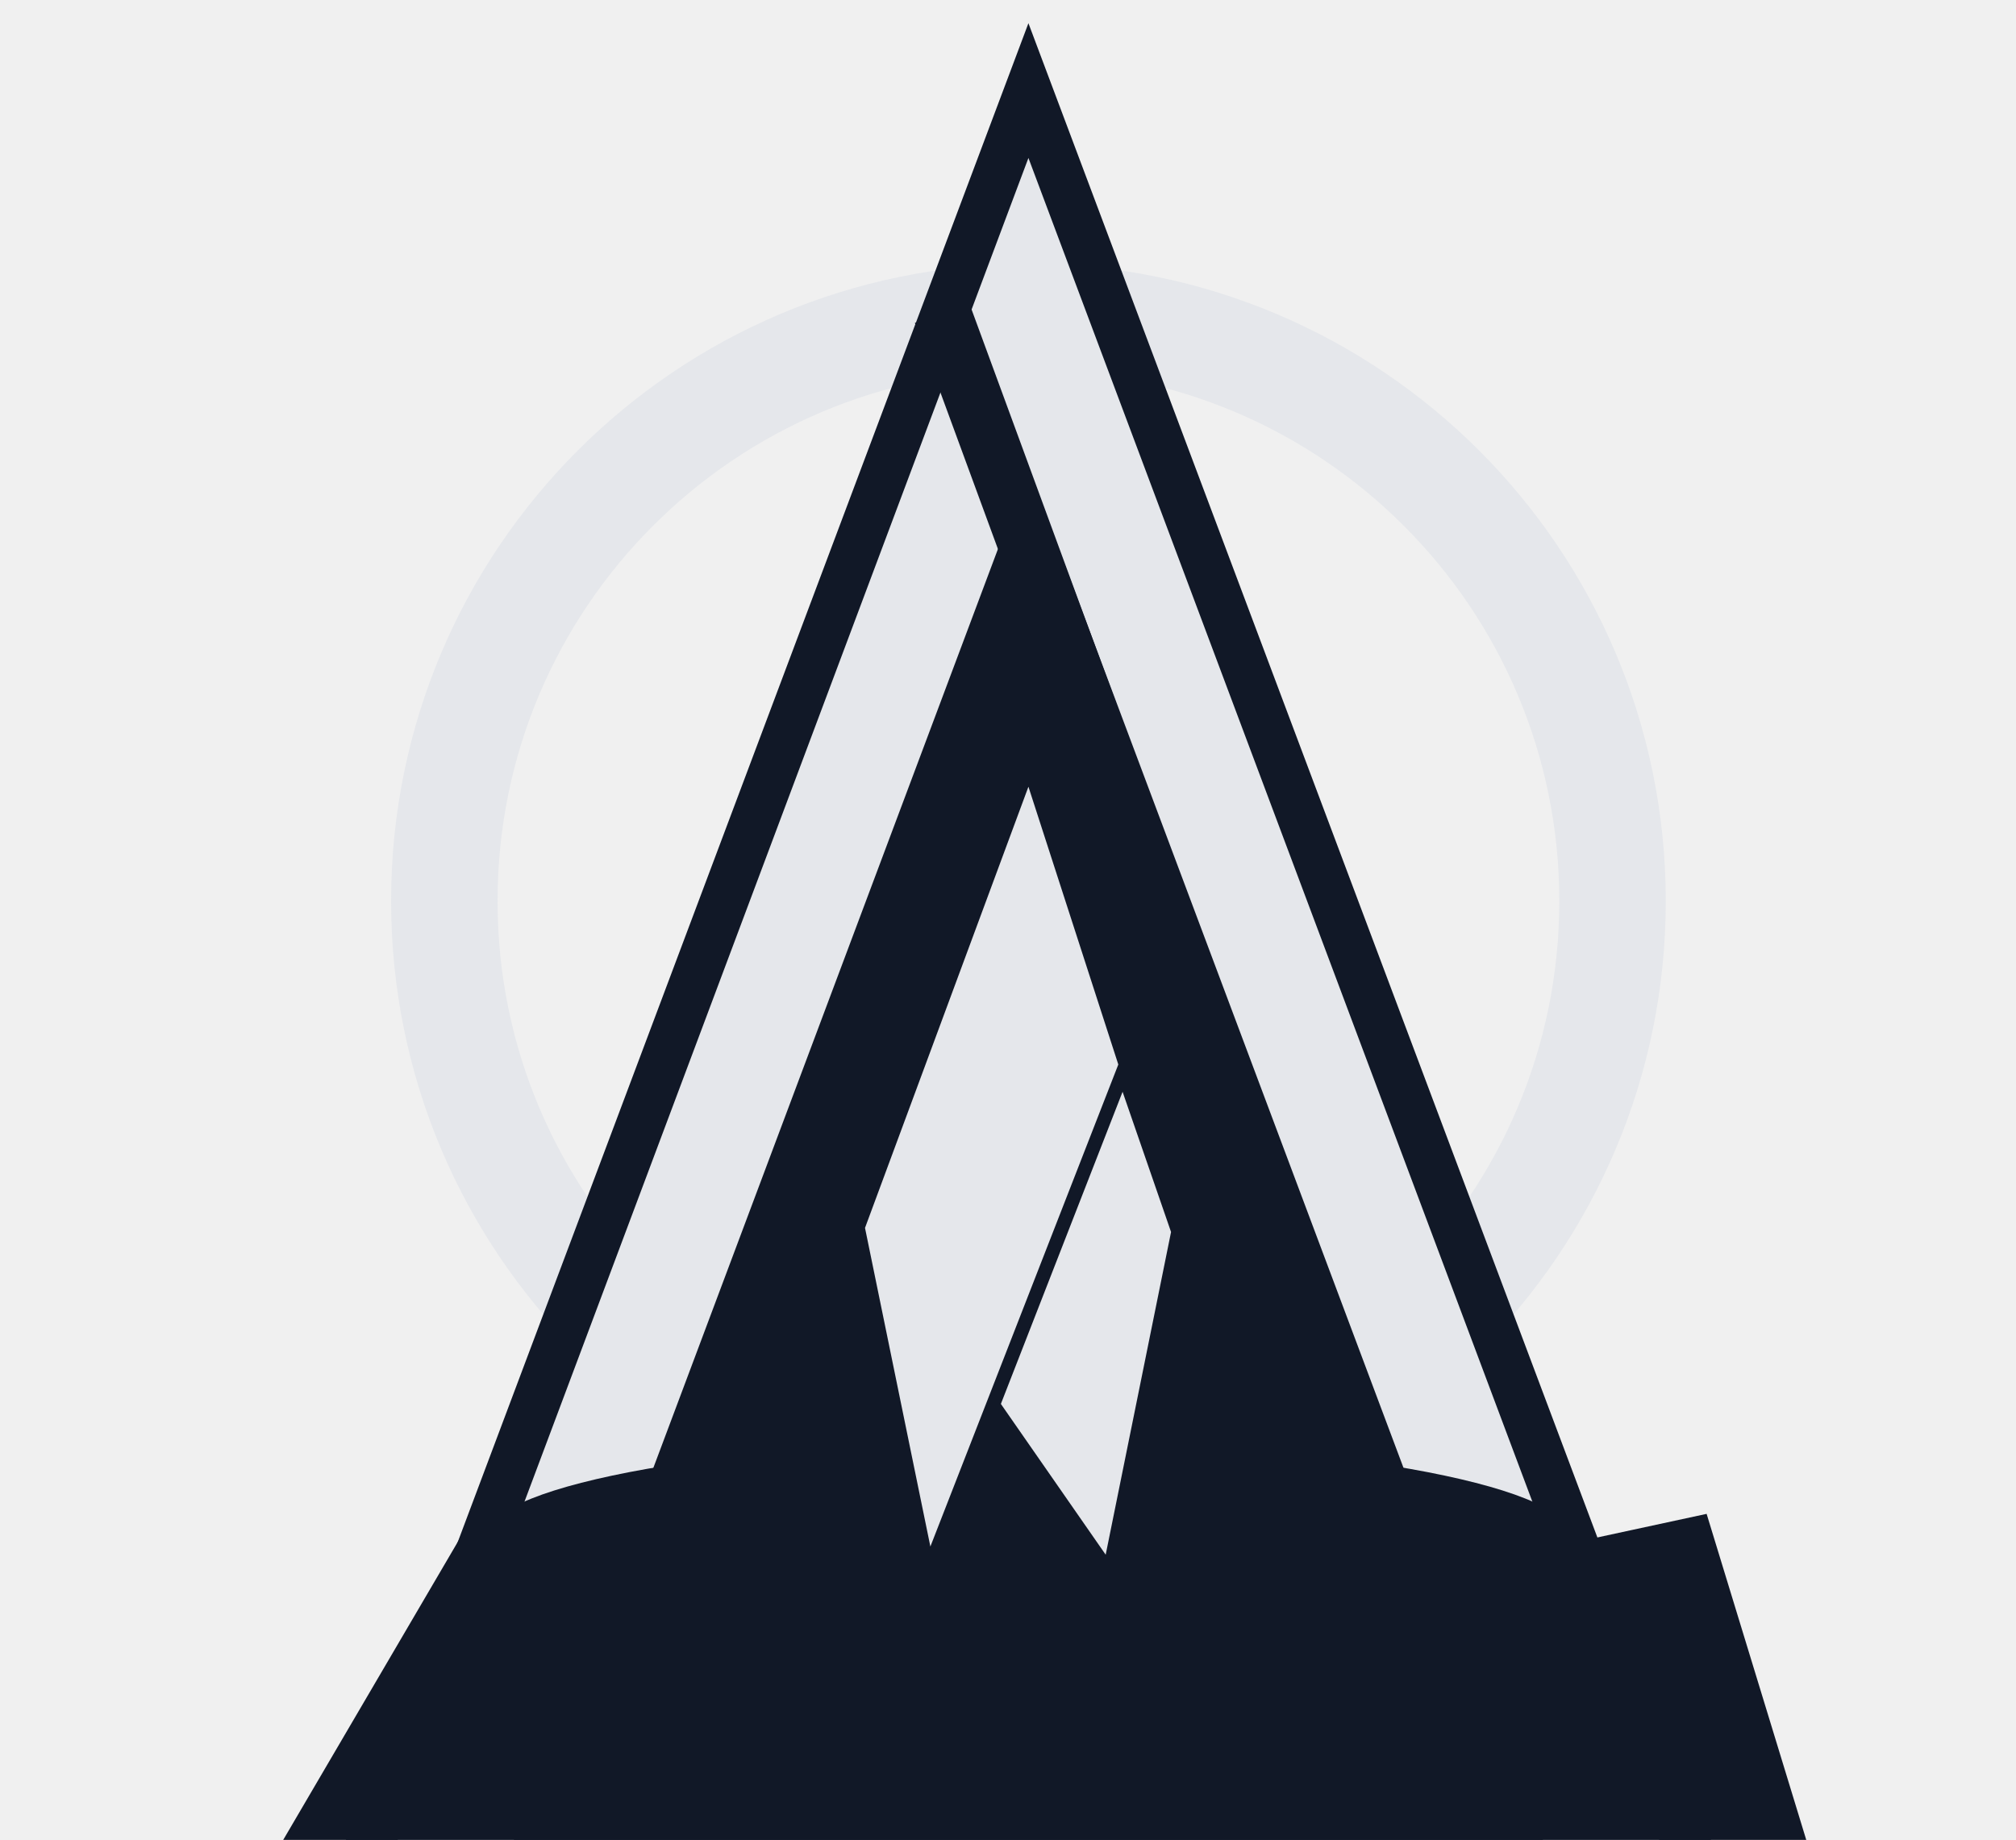
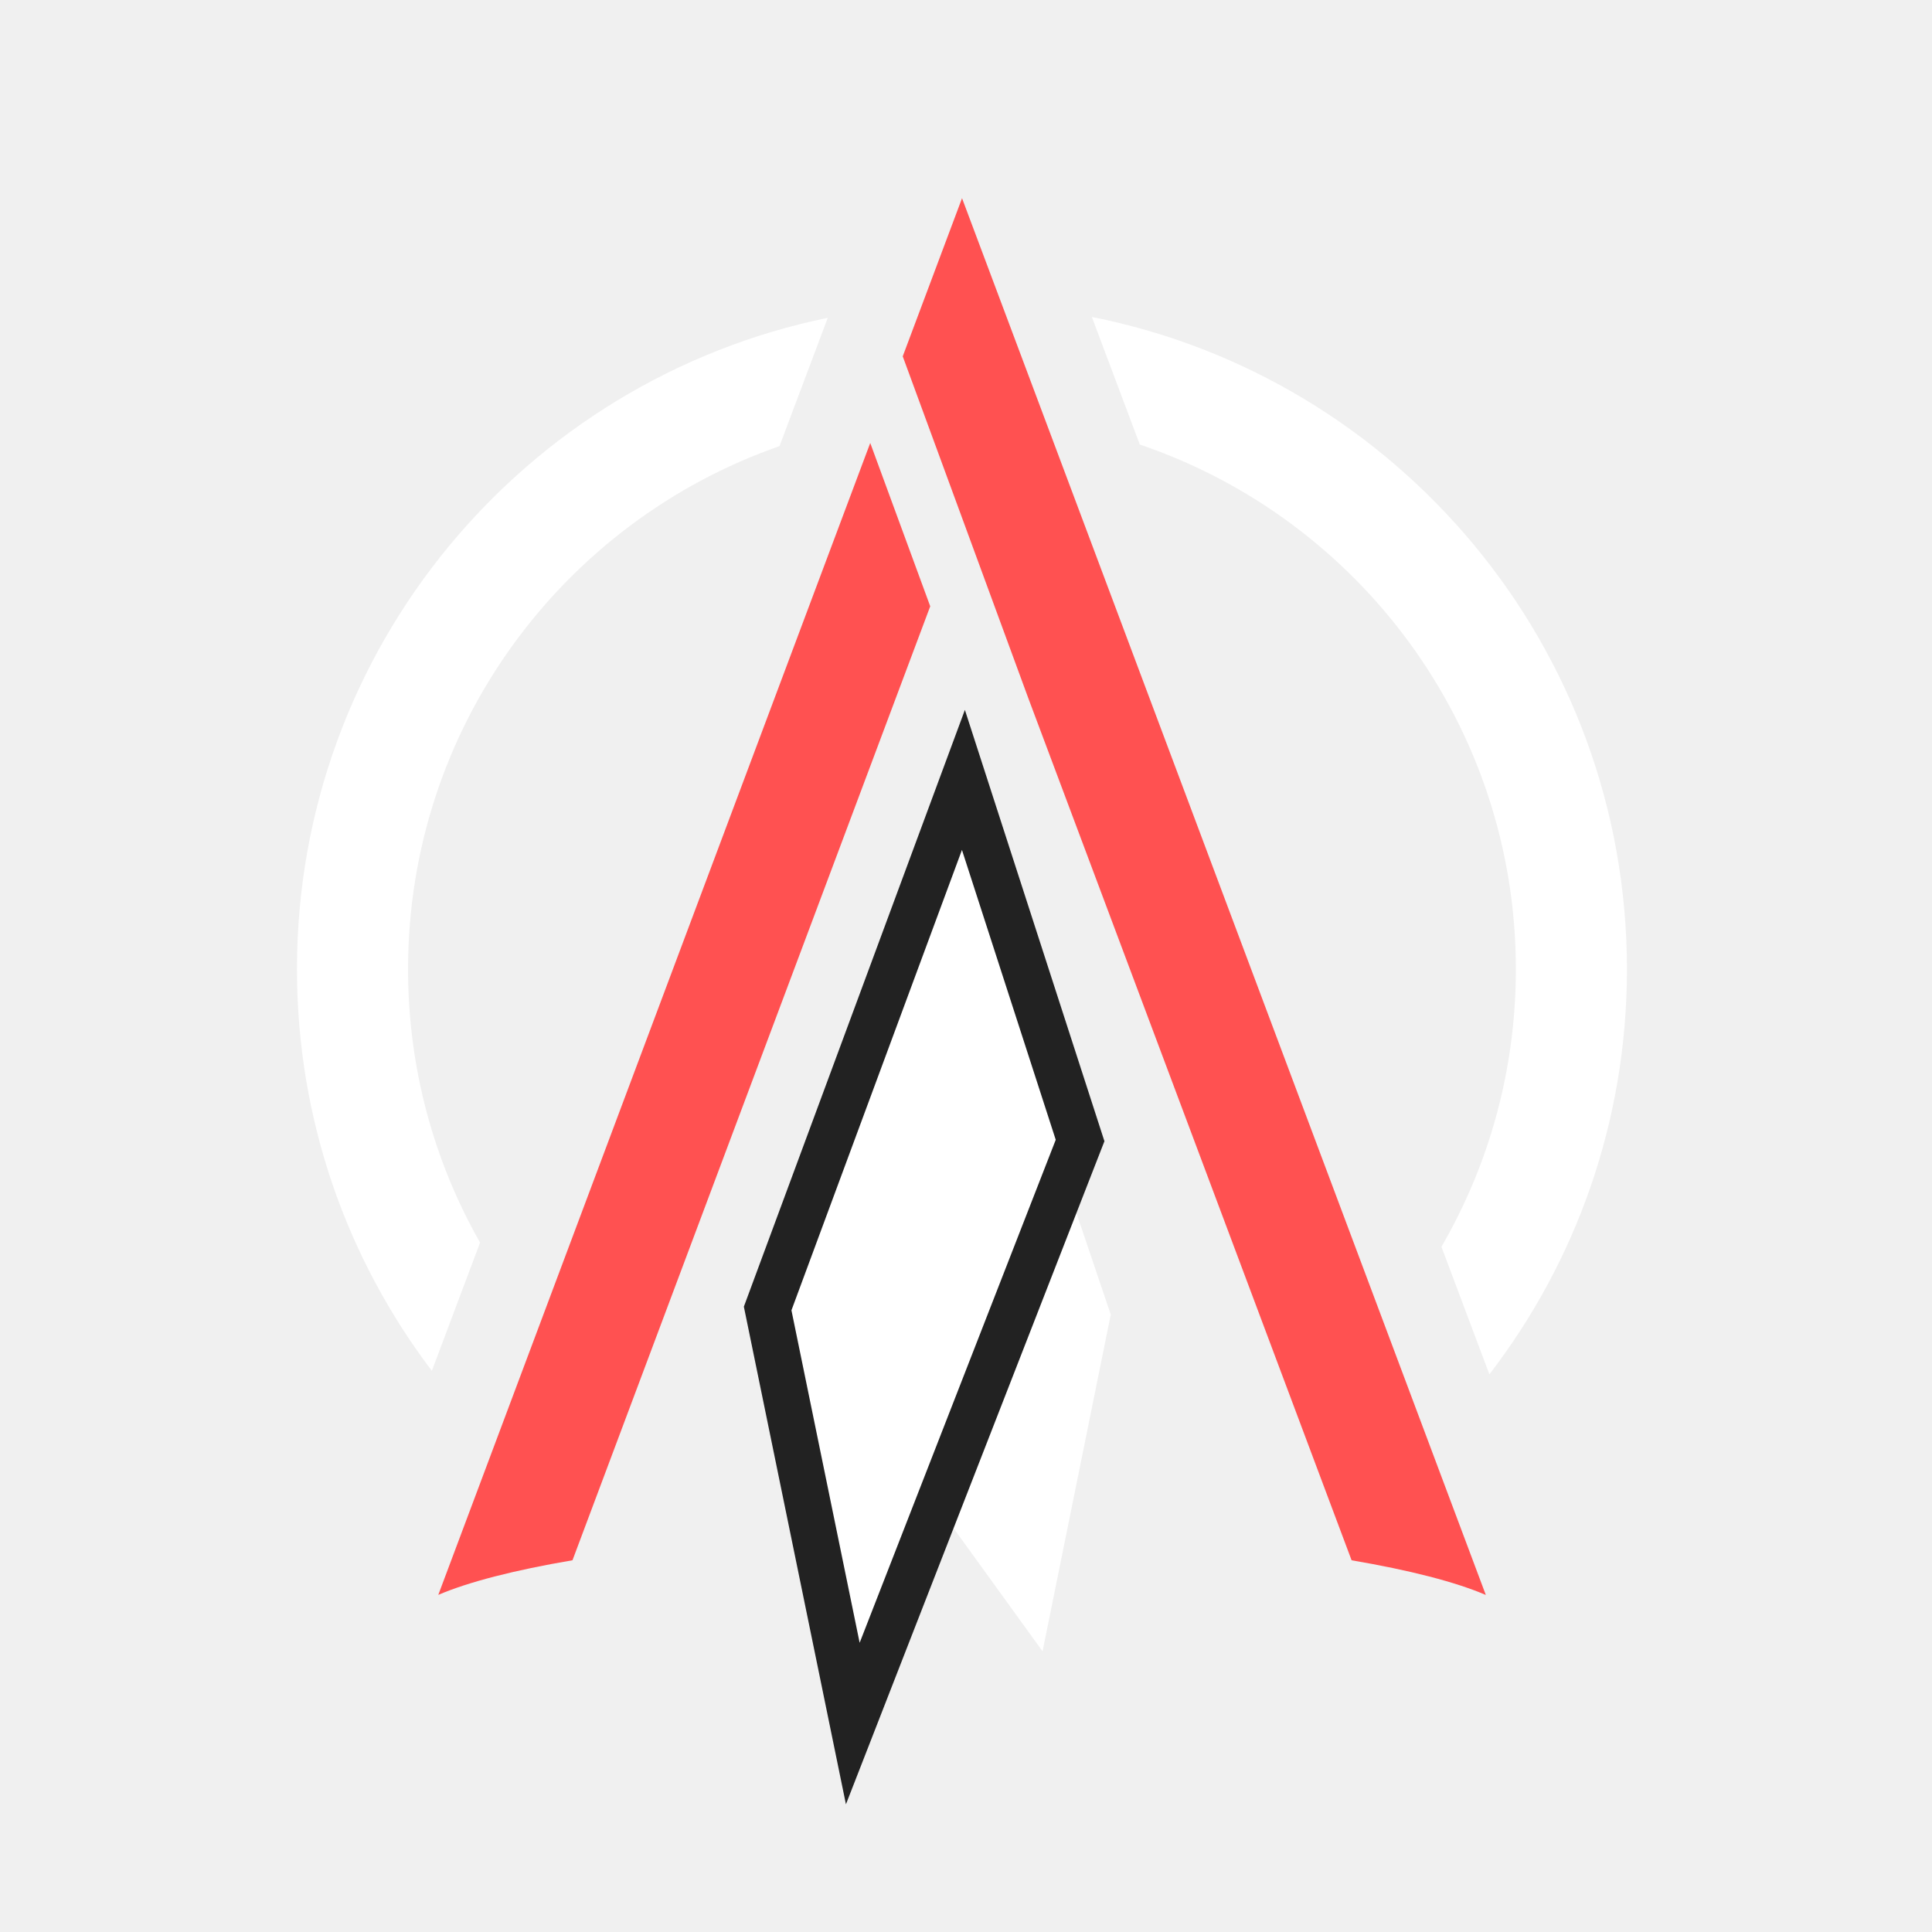
- <svg xmlns="http://www.w3.org/2000/svg" width="871" height="795" viewBox="0 0 871 795" fill="none">
-   <g clip-path="url(#clip0_250_13)">
-     <circle cx="444.326" cy="389.358" r="252.358" stroke="#e5e7eb" stroke-width="46" />
-     <path d="M444.326 142.242L204.27 781.214H684.381L444.326 142.242Z" fill="#111827" stroke="#111827" stroke-width="93" />
-     <path d="M168.967 869.47L444.326 135.181L719.684 869.47" stroke="#e5e7eb" stroke-width="47" />
-     <path d="M359.6 537.628L408.516 659.421H310.684L359.6 537.628Z" fill="#111827" />
-     <path d="M529.051 537.628L577.967 659.421H480.135L529.051 537.628Z" fill="#111827" />
-     <path d="M677.321 662.525C677.321 683.232 573.005 700.019 444.326 700.019C315.646 700.019 211.33 683.232 211.33 662.525C211.33 641.818 315.646 622.354 444.326 622.354C573.005 622.354 677.321 641.818 677.321 662.525Z" fill="#111827" />
-     <path d="M426.674 721.2L200.74 661.186L56 908.302H815L737.335 654.126L426.674 721.2Z" fill="#111827" />
-     <path d="M477.702 671.777L380.782 532.333L456.521 389.358L505.944 532.333L477.702 671.777Z" fill="#e5e7eb" />
-     <path d="M485.953 461.052L486.342 460.056L486.012 459.039L447.18 339.011L444.517 330.78L441.512 338.893L370.908 529.525L370.61 530.33L370.782 531.17L399.024 668.849L401.066 678.806L404.758 669.336L485.953 461.052Z" fill="#e5e7eb" stroke="#111827" stroke-width="6" />
-     <path d="M470.544 308.209L407 135.228" stroke="#111827" stroke-width="25" />
-   </g>
-   <defs>
-     <clipPath id="clip0_250_13">
-       <rect width="871" height="795" fill="#111827" />
-     </clipPath>
-   </defs>
+ <svg xmlns="http://www.w3.org/2000/svg" width="800" height="800" viewBox="0 0 800 800" fill="none">
+   <path fill-rule="evenodd" clip-rule="evenodd" d="M342.754 131.61C217.317 157.316 122.967 268.319 122.967 401.358C122.967 463.825 143.768 521.433 178.82 567.635L198.787 514.529C179.807 481.137 168.967 442.513 168.967 401.358C168.967 301.155 233.225 215.96 322.782 184.732L342.754 131.61ZM471.973 184.08L452.11 131.25C578.438 156.264 673.684 267.688 673.684 401.358C673.684 464.479 652.445 522.64 616.724 569.083L596.867 516.267C616.464 482.48 627.684 443.229 627.684 401.358C627.684 300.449 562.517 214.76 471.973 184.08Z" fill="white" />
+   <path d="M431.702 683.777L384.5 618.5L437.5 478L459.944 544.333L431.702 683.777Z" fill="white" />
+   <path d="M446.009 475.413L447.239 472.259L446.197 469.039L407.364 349.011L398.932 322.946L389.417 348.635L318.812 539.268L317.869 541.815L318.415 544.476L346.657 682.156L353.124 713.684L364.814 683.697L446.009 475.413Z" fill="white" stroke="#222222" stroke-width="19" />
+   <path fill-rule="evenodd" clip-rule="evenodd" d="M420.362 140.749L398.358 82.072L376.354 140.749L373.802 147.556L425.786 289.068L559.666 646.083C583.723 650.173 602.833 655.093 615.247 660.443L420.362 140.749ZM237.055 646.071C213.015 650.155 193.91 655.067 181.482 660.409L360.348 183.433L385.187 251.051L237.055 646.071Z" fill="#FF5151" />
</svg>
